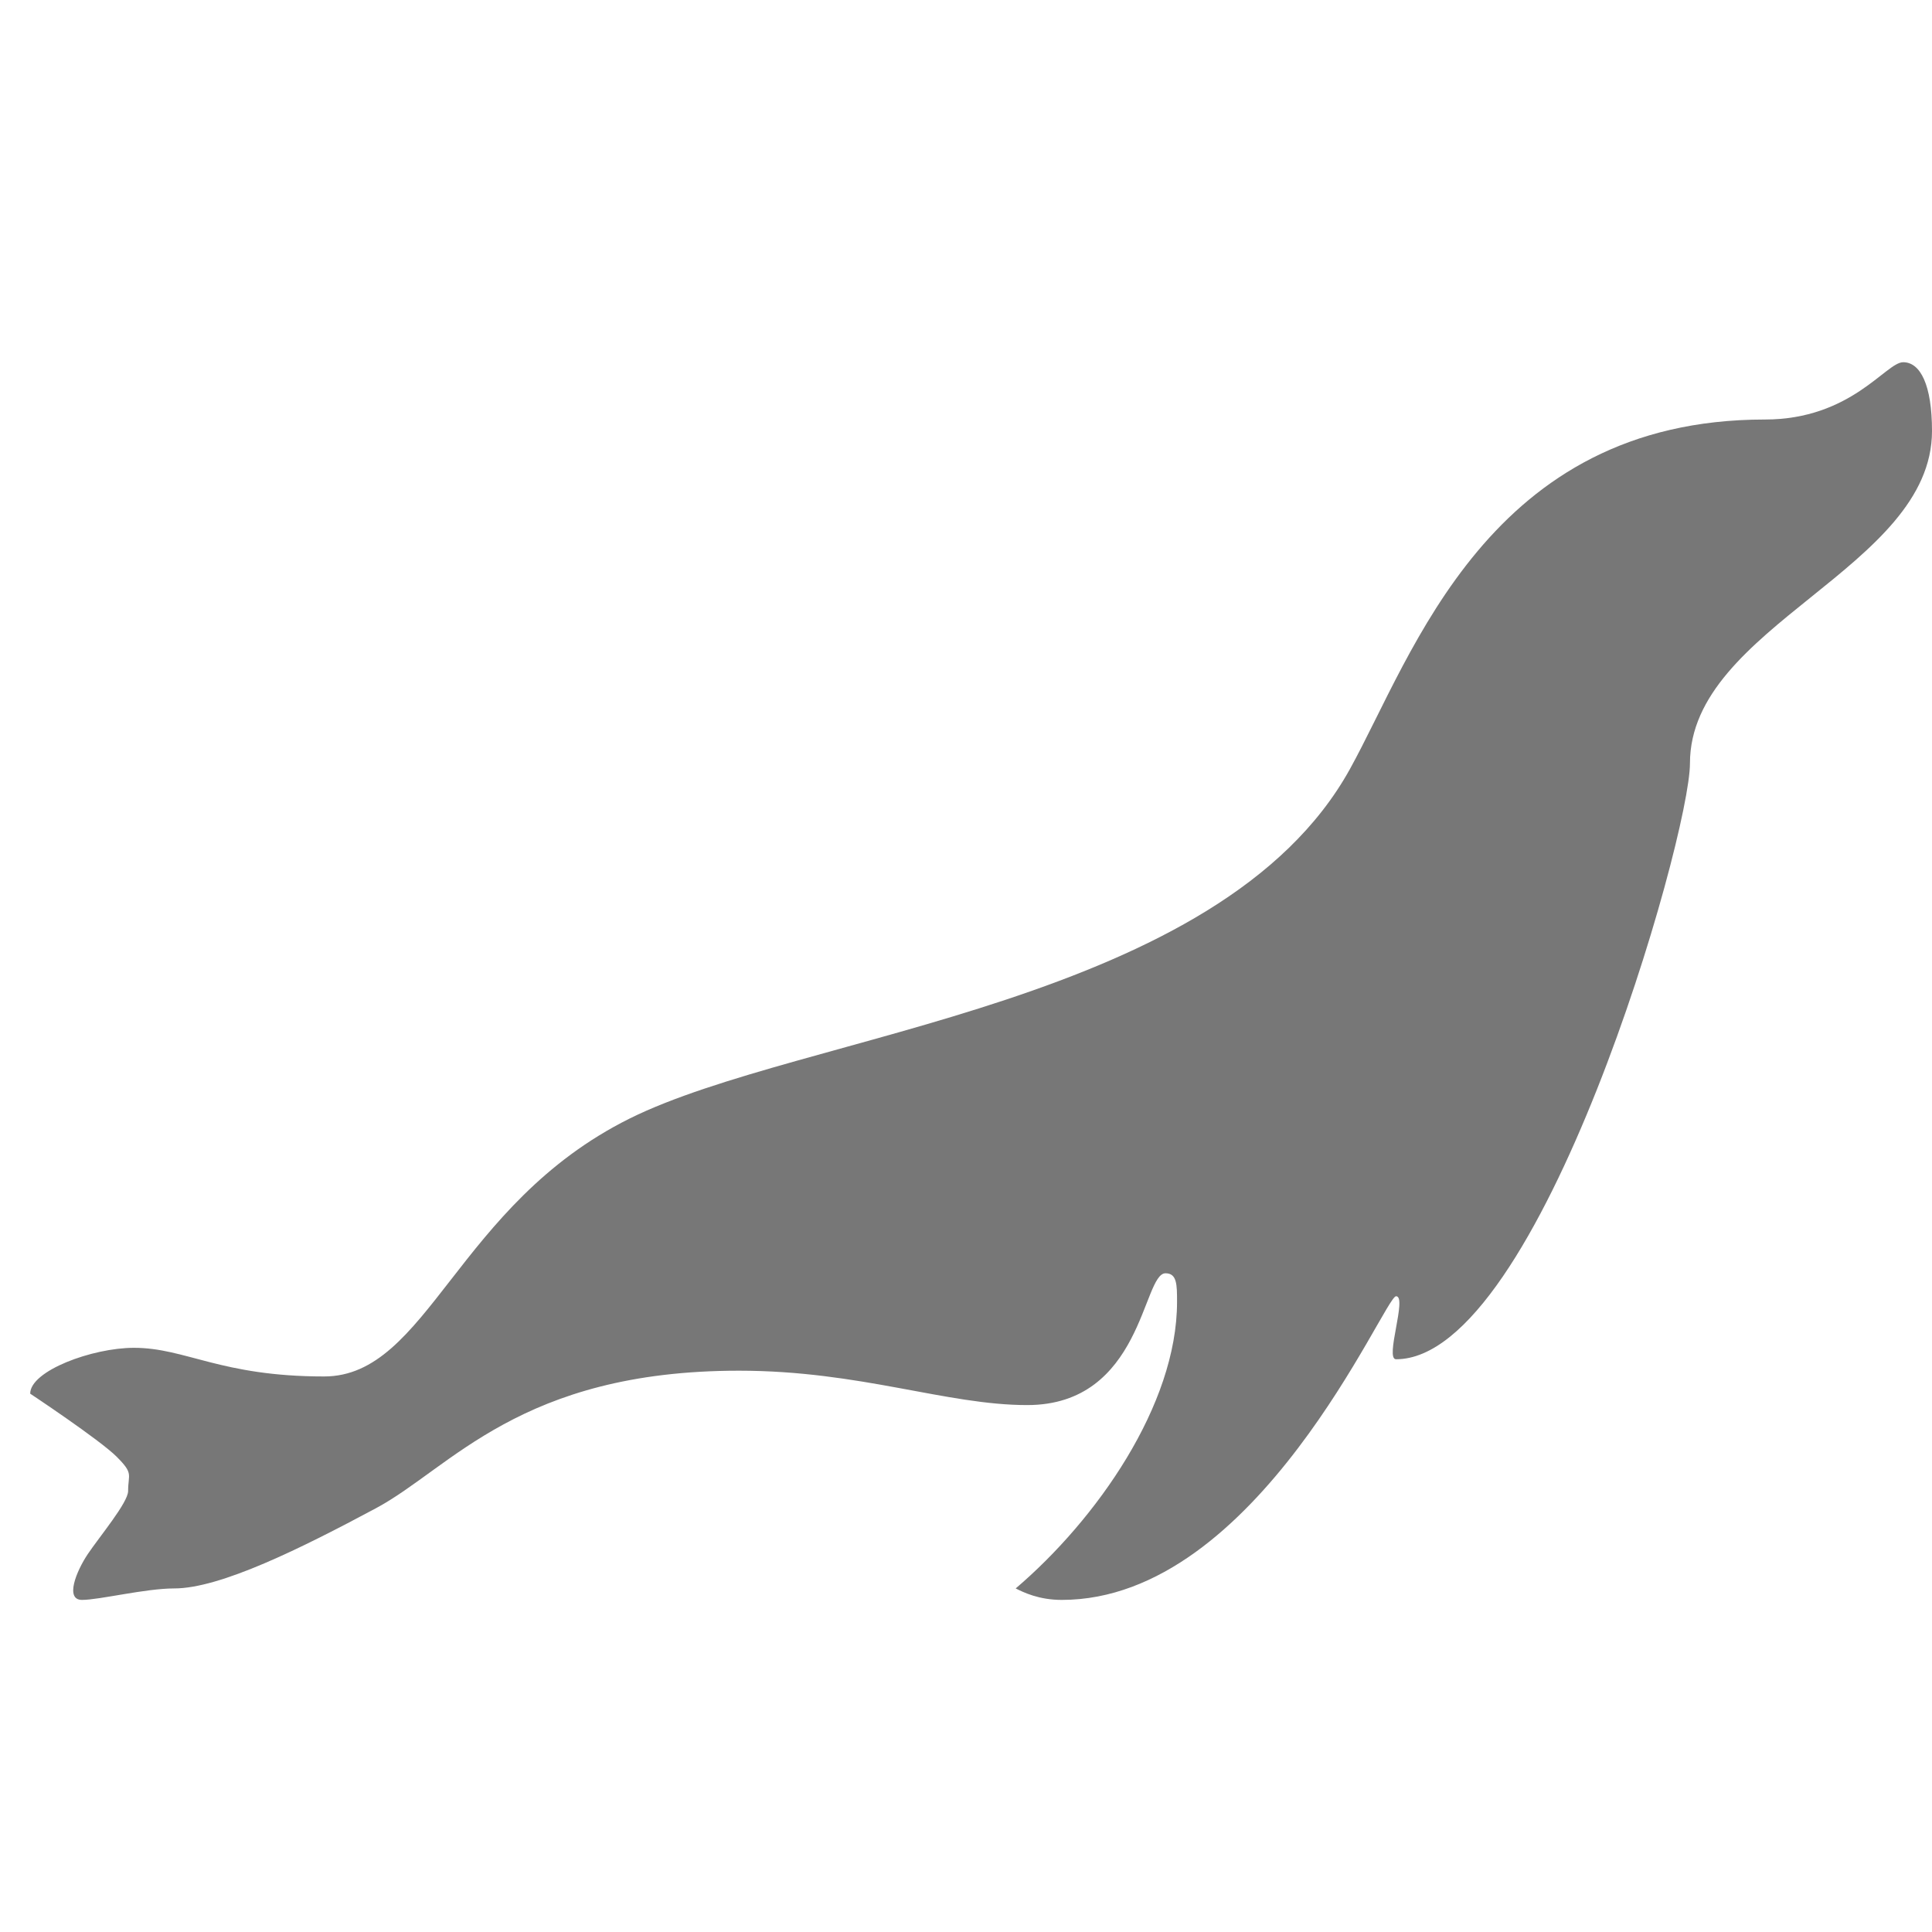
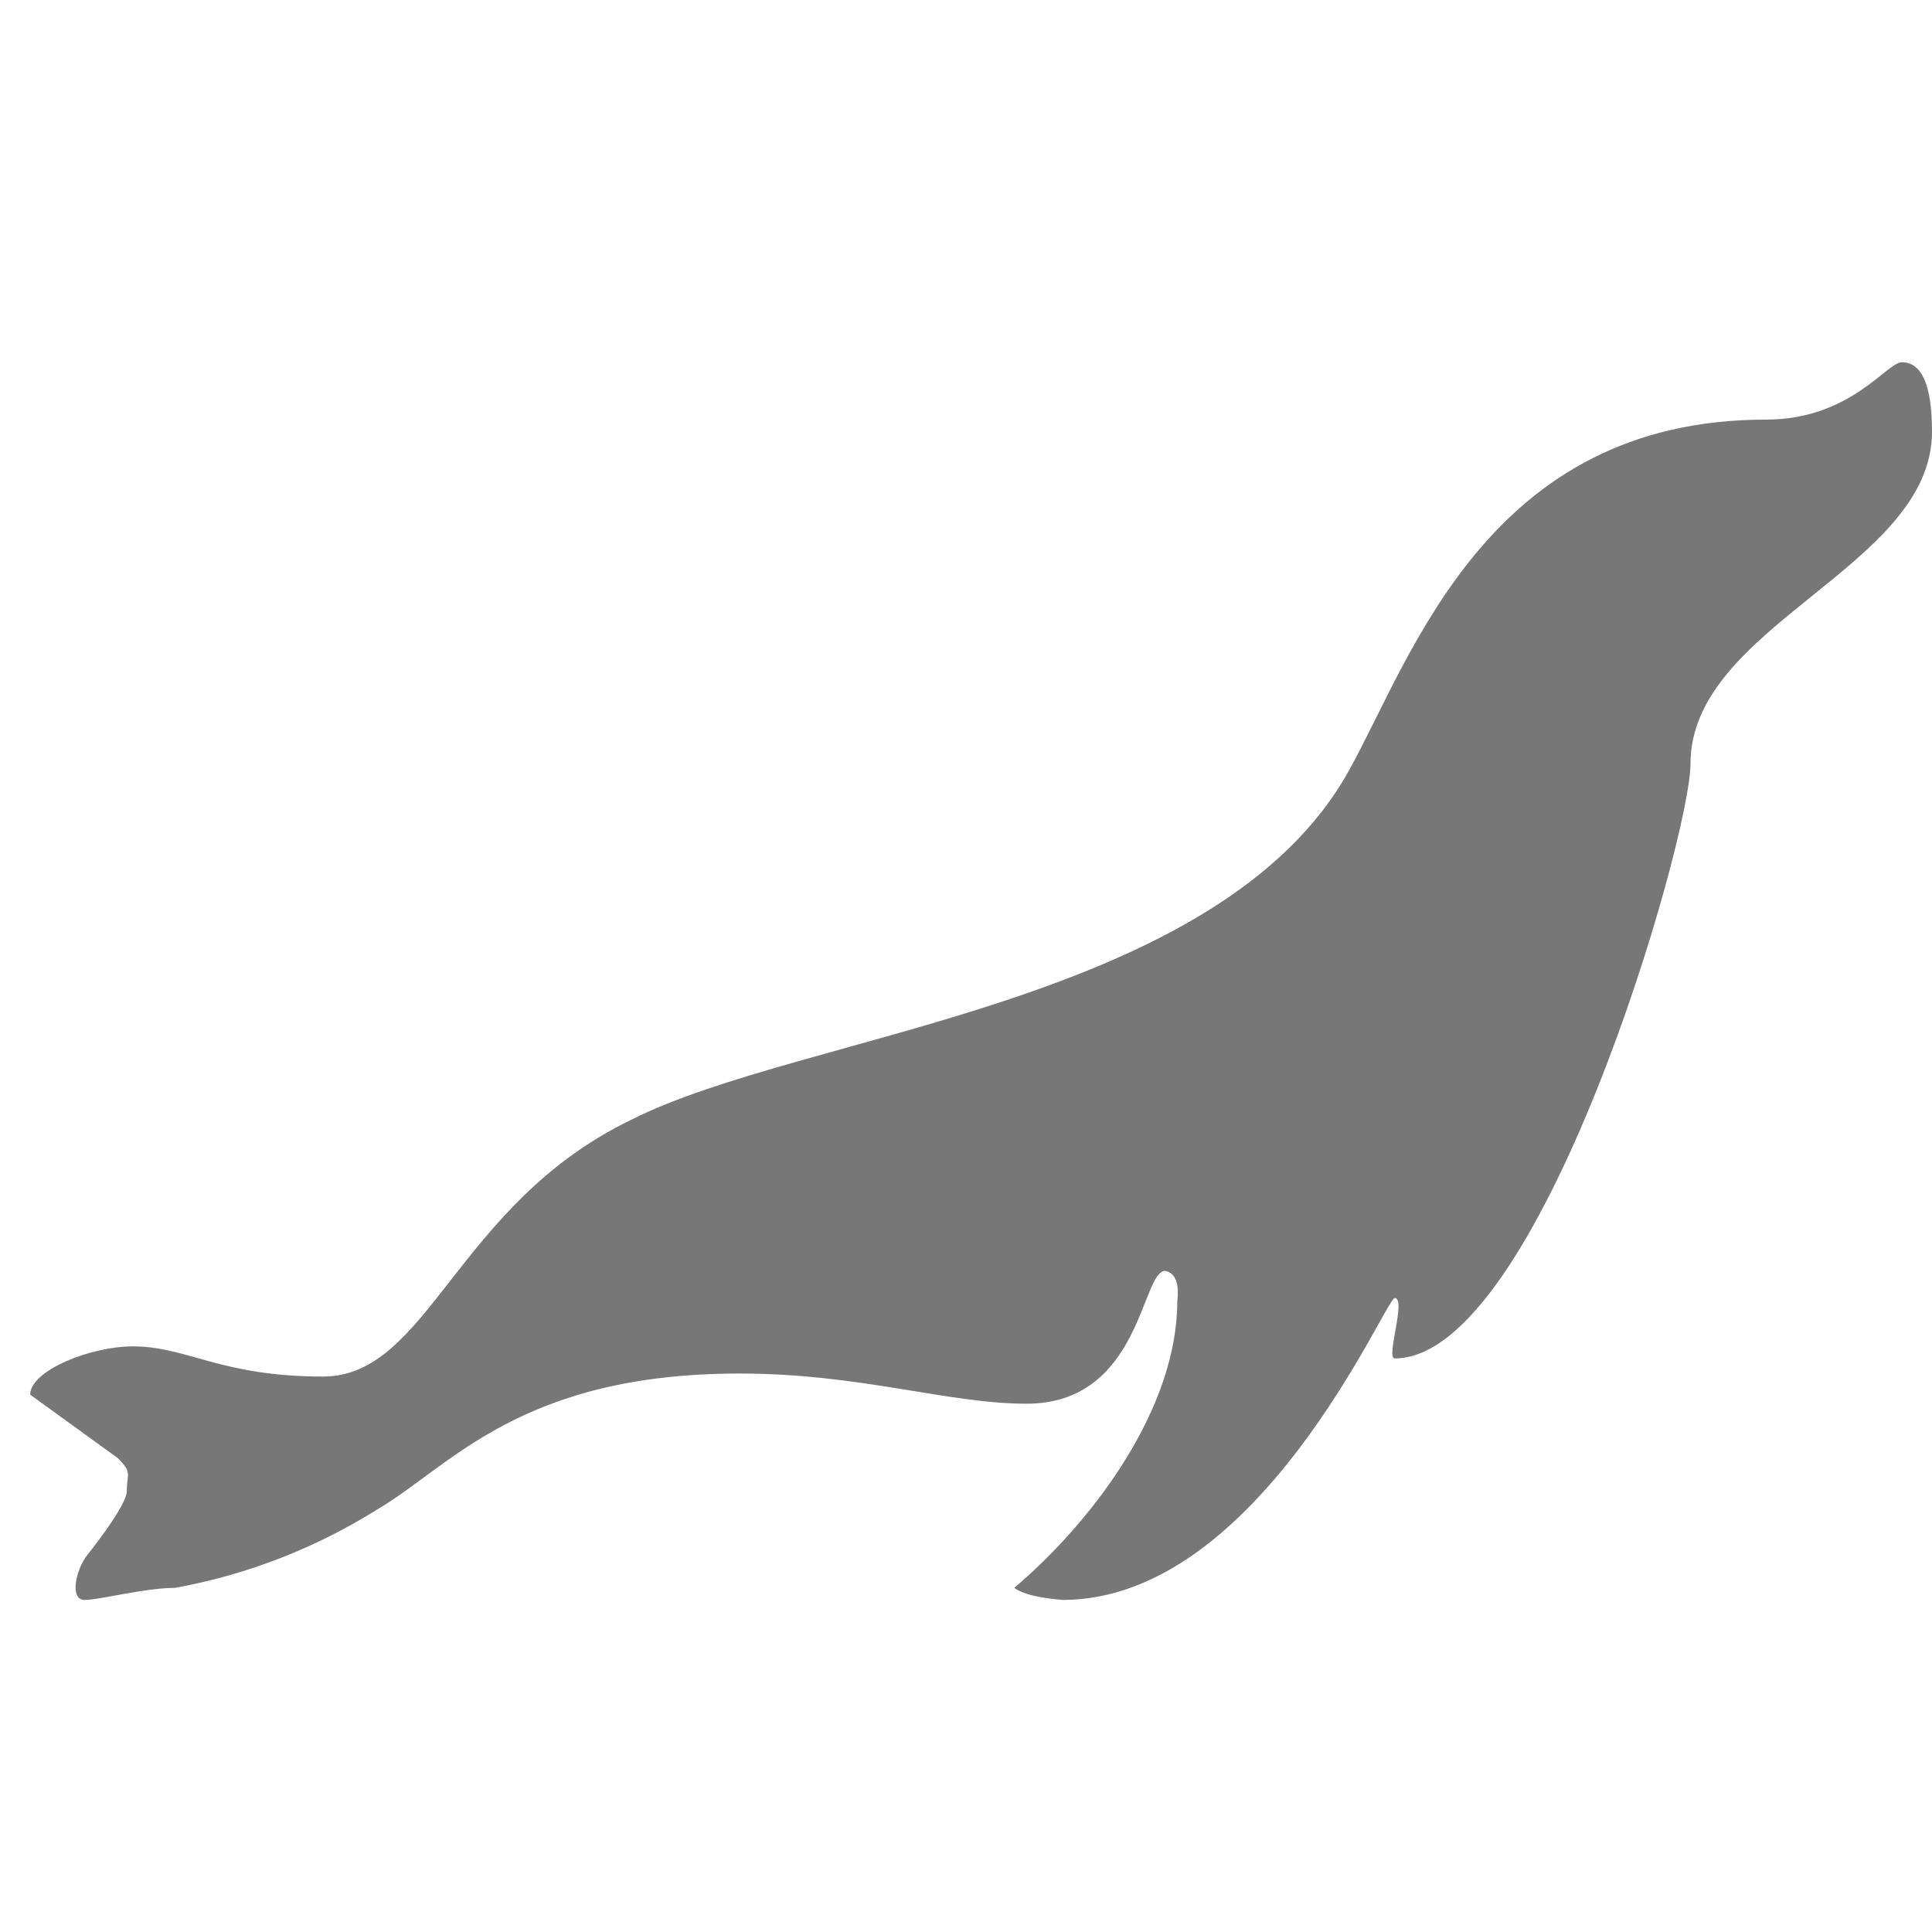
- <svg xmlns="http://www.w3.org/2000/svg" fill="none" height="64" viewBox="0 0 64 64" width="64">
-   <path d="m3.864 48.255c-.573-.569-2.864-2.088-2.864-2.088 0-.759 2.062-1.519 3.436-1.519 1.718 0 2.864.949 6.3.949 3.436 0 4.391-5.694 10.118-8.542 5.727-2.847 19.559-3.796 23.864-11.579 2.1-3.796 4.582-11.579 13.745-11.579 2.864 0 4.009-1.898 4.582-1.898.573 0 .955.759.955 2.278 0 4.556-8.018 6.454-8.018 11.009 0 2.468-4.964 19.741-9.736 19.741-.382 0 .382-2.088 0-2.088-.382 0-4.582 10.06-11.073 10.06-.764 0-1.273-.253-1.527-.38 2.673-2.278 5.345-6.074 5.345-9.491 0-.569 0-.949-.382-.949-.764 0-.764 4.366-4.582 4.366-2.673 0-5.536-1.139-9.546-1.139-7.255 0-9.545 3.227-12.027 4.556-2.482 1.329-5.154 2.657-6.682 2.657-.955 0-2.482.38-3.055.38s-.191-.949.191-1.518c.382-.57 1.336-1.708 1.336-2.088 0-.569.191-.569-.382-1.139z" fill="#777" />
+ <svg xmlns="http://www.w3.org/2000/svg" fill="none" viewBox="0 0 64 64">
+   <path fill="#777" d="M3.9 48.3 1 46.2c0-.8 2-1.6 3.4-1.6 1.8 0 2.9 1 6.3 1 3.5 0 4.4-5.7 10.2-8.5 5.7-2.9 19.5-3.8 23.8-11.6 2.1-3.8 4.6-11.6 13.8-11.6 2.8 0 4-1.9 4.5-1.9q1 0 1 2.3c0 4.5-8 6.4-8 11 0 2.5-5 19.7-9.8 19.7-.3 0 .4-2 0-2-.3 0-4.5 10-11 10q-1.2-.1-1.6-.4c2.7-2.3 5.4-6 5.4-9.5q.1-.9-.4-1c-.8 0-.8 4.4-4.6 4.4-2.6 0-5.5-1-9.5-1-7.3 0-9.6 3.1-12 4.5a19 19 0 0 1-6.7 2.6c-1 0-2.5.4-3 .4s-.3-1 .1-1.5 1.3-1.7 1.3-2.1c0-.6.2-.6-.3-1.1" />
</svg>
